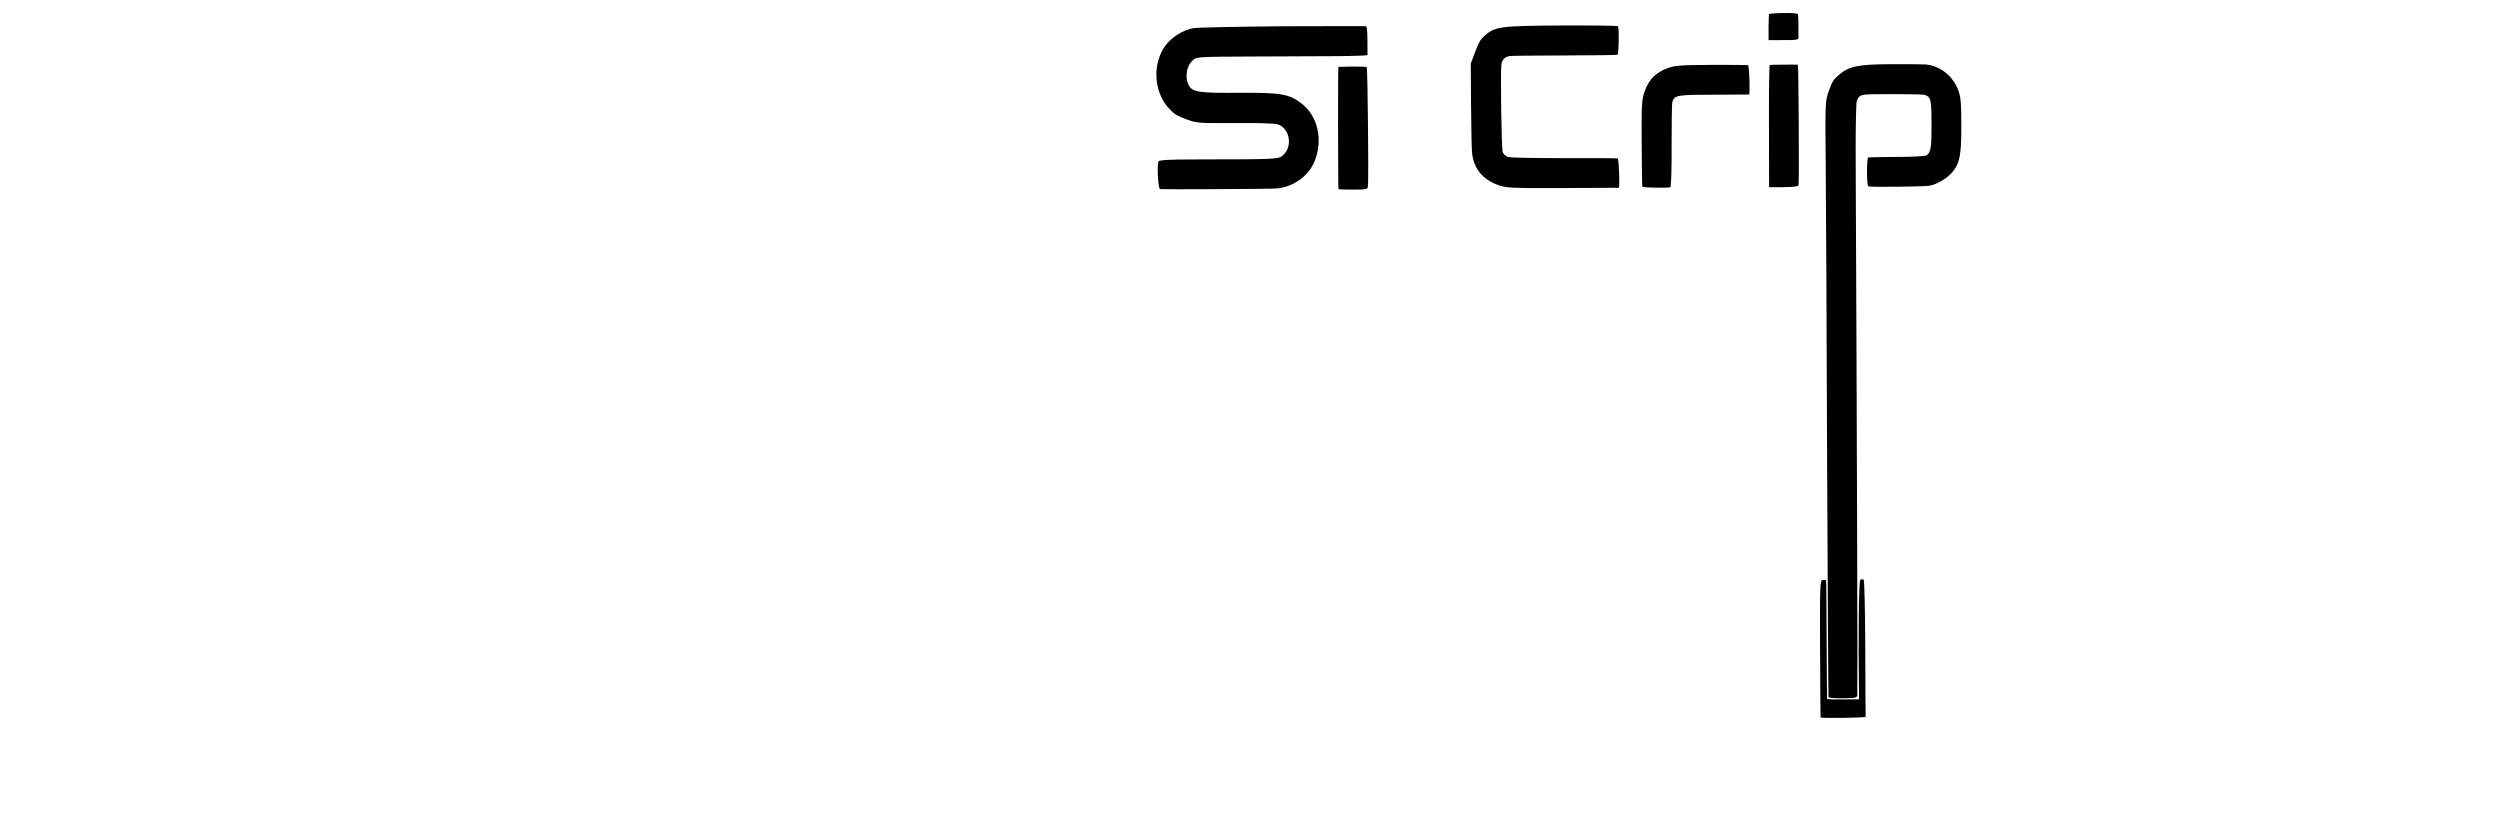
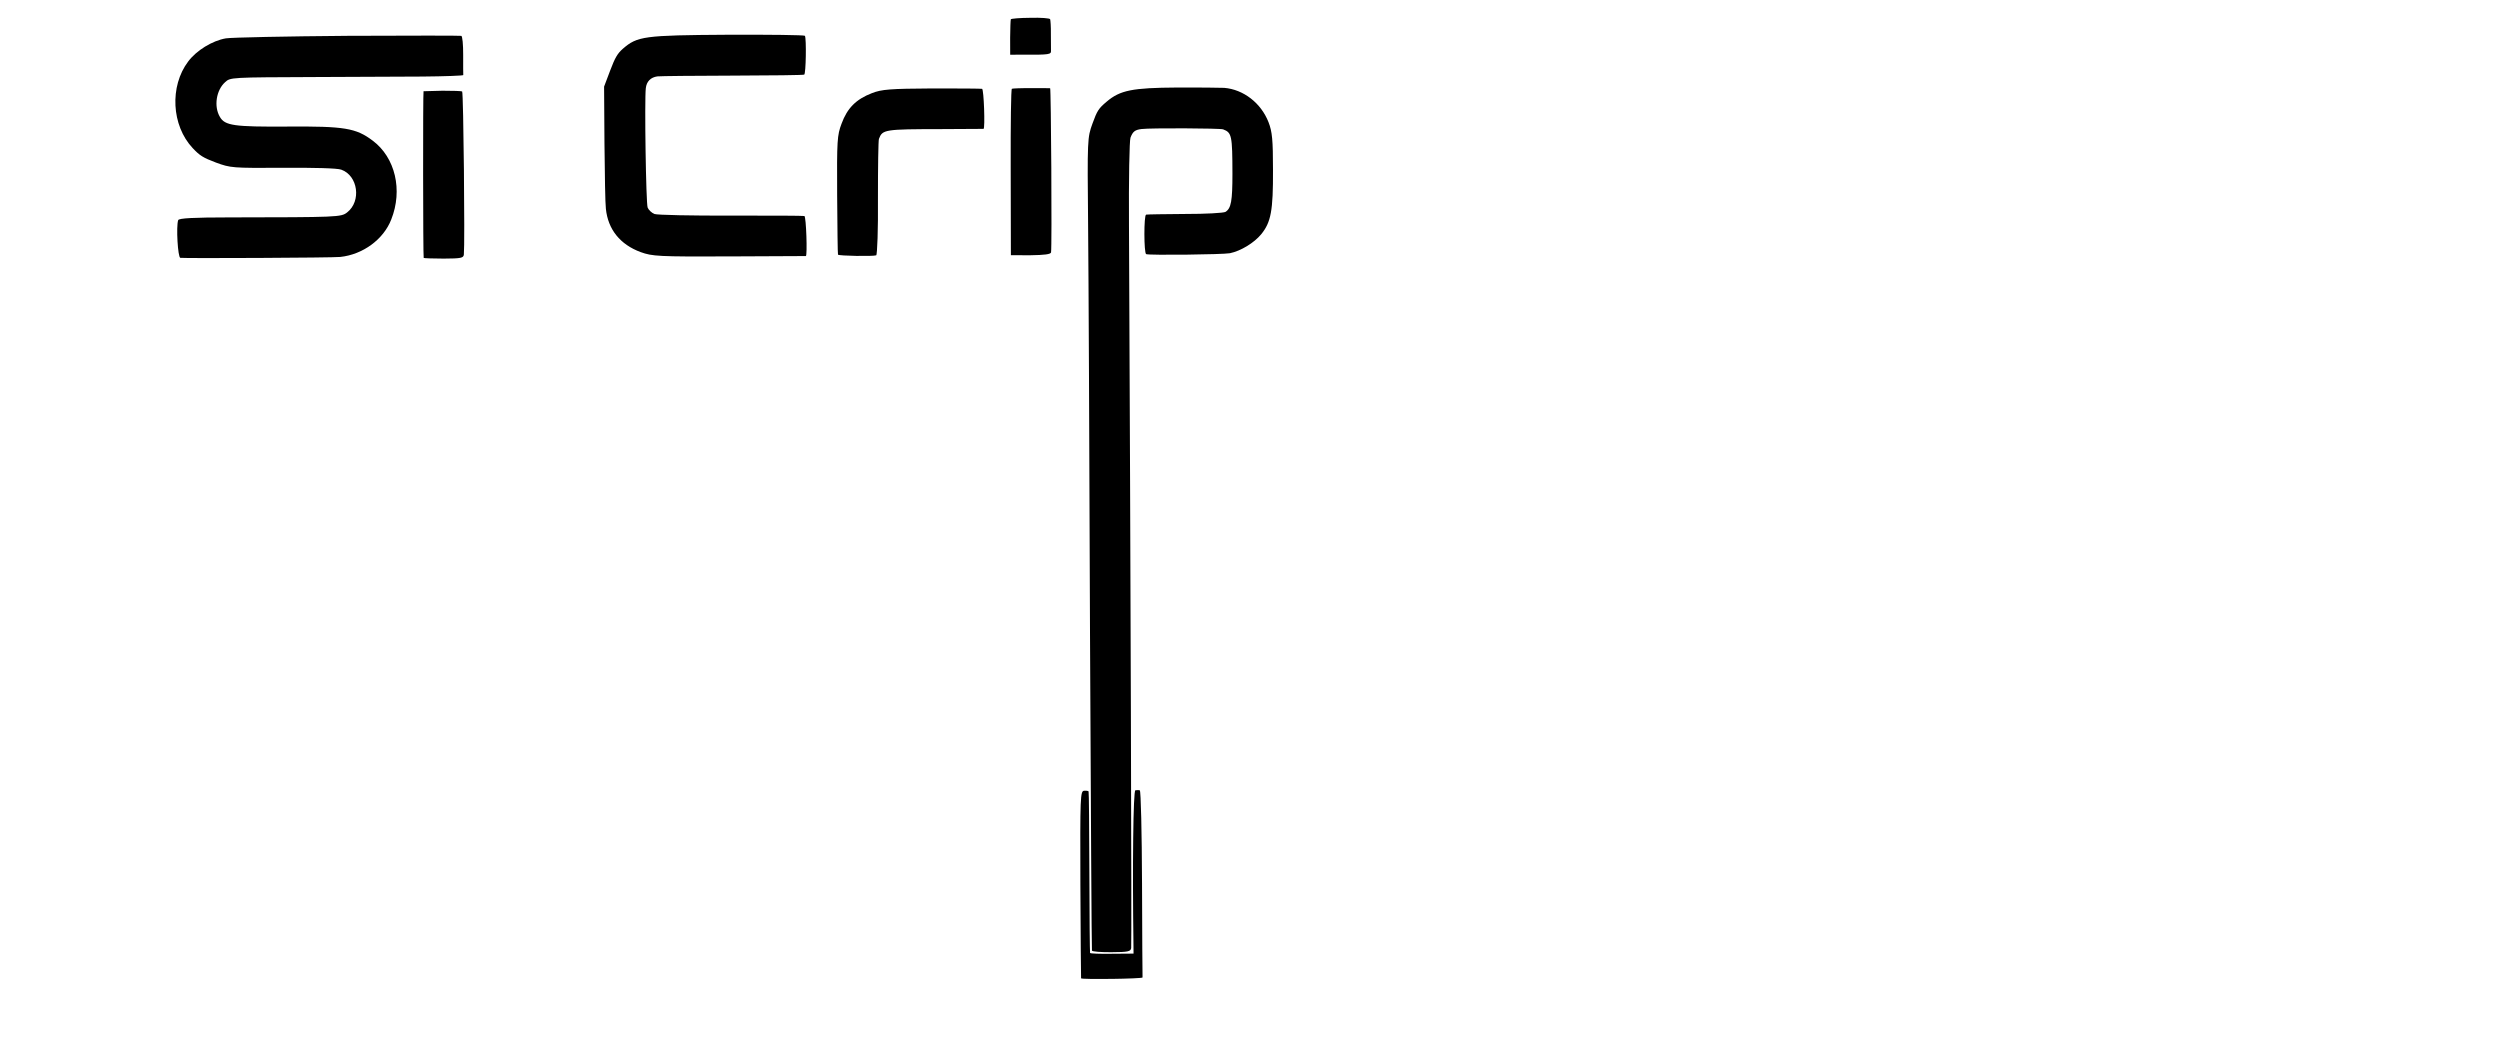
- <svg xmlns="http://www.w3.org/2000/svg" version="1.0" width="600px" height="200px" viewBox="0 0 200 600" preserveAspectRatio="xMidYMid meet" style="">
+ <svg xmlns="http://www.w3.org/2000/svg" version="1.0" width="600px" height="250px" viewBox="0 0 1200 550" preserveAspectRatio="xMidYMid meet" style="">
  <g class="currentLayer" style="">
    <g transform="rotate(20.71434 320.786,194.5436) translate(0,492) scale(0.1,-0.1) " fill="currentColor" stroke-width="1" stroke="none" id="svg_1" class="">
      <path d="M4080.204,5283.814 c-52,-20 -94,-40 -94,-44 c0,-4 14,-46 31,-92 l32,-84 l66,25 c129,48 136,53 128,71 c-4,10 -18,47 -32,83 c-13,36 -28,68 -31,71 c-4,4 -49,-9 -100,-30 z" id="svg_2" />
      <path d="M5168.204,5299.814 c-25,-8 -130,-47 -235,-87 c-218,-84 -275,-119 -320,-201 c-27,-48 -30,-63 -29,-134 c1,-79 3,-86 168,-510 c92,-236 437,-1136 767,-2000 c331,-863 604,-1573 607,-1576 c4,-4 49,9 100,29 c81,31 93,39 89,57 c-3,16 -718,1890 -1361,3566 c-86,223 -156,419 -156,435 c0,35 8,47 38,63 c41,22 387,151 404,151 c49,0 57,-13 129,-202 c51,-135 58,-173 37,-201 c-7,-9 -95,-48 -196,-86 c-101,-39 -187,-73 -191,-76 c-11,-6 61,-195 74,-195 c19,0 379,141 412,161 c49,31 100,96 119,152 c26,78 15,139 -62,340 c-56,148 -75,187 -111,227 c-73,81 -185,115 -283,87 z" id="svg_3" />
      <path d="M4215.204,4937.814 c-49,-18 -91,-36 -94,-39 c-4,-3 60,-178 140,-388 c80,-211 150,-395 156,-410 l10,-26 l98,37 c66,26 97,42 95,52 c-6,31 -306,809 -311,809 c-3,-1 -46,-16 -94,-35 z" id="svg_4" />
      <path d="M3725.204,4750.814 c-205,-79 -246,-98 -287,-135 c-67,-60 -94,-120 -93,-208 c0,-65 8,-91 111,-359 c61,-158 113,-291 116,-294 c6,-5 176,56 190,68 c4,5 -39,133 -98,285 c-58,153 -106,286 -106,295 c0,53 8,58 290,165 c113,43 206,79 208,80 c7,6 -72,195 -82,195 c-6,-1 -118,-42 -249,-92 z" id="svg_5" />
      <path d="M2614.204,4633.814 c-410,-158 -441,-175 -489,-264 c-18,-34 -22,-59 -22,-132 l0,-90 l108,-280 c60,-154 117,-298 129,-320 c49,-98 137,-150 253,-149 c65,1 95,10 445,144 c206,79 376,144 378,145 c7,5 -72,195 -82,195 c-5,0 -169,-61 -363,-135 c-194,-74 -366,-135 -381,-135 c-16,0 -37,9 -46,19 c-16,17 -217,526 -232,586 c-9,35 4,63 35,80 c16,8 183,73 372,145 c189,72 347,134 350,138 c7,7 -56,182 -69,193 c-4,3 -177,-60 -386,-140 z" id="svg_6" />
      <path d="M742.204,3919.814 c-302,-117 -571,-225 -597,-240 c-63,-37 -123,-115 -143,-185 c-46,-157 37,-347 184,-419 c49,-24 69,-28 142,-28 c83,1 90,3 340,99 c150,58 270,100 292,100 c94,2 159,-118 109,-200 c-21,-35 -36,-41 -573,-245 c-174,-66 -248,-98 -247,-109 c1,-35 68,-185 81,-182 c25,6 753,285 788,303 c107,54 181,167 182,280 c3,167 -96,314 -239,355 c-106,31 -166,19 -448,-90 c-262,-101 -310,-112 -351,-78 c-50,40 -68,125 -39,181 c17,34 18,34 436,194 c178,68 415,159 527,202 c111,43 201,81 200,84 c-2,4 -19,48 -38,99 c-19,51 -39,92 -45,91 c-5,0 -258,-96 -561,-212 z" id="svg_7" />
      <path d="M1313.204,3825.814 c-49,-20 -91,-37 -93,-38 c-3,-2 306,-817 312,-823 c2,-1 47,14 100,34 c86,33 97,40 92,58 c-13,51 -305,801 -313,802 c-4,1 -48,-14 -98,-33 z" id="svg_8" />
      <path d="M6041.204,1664.814 c-10,-6 126,-378 282,-774 l14,-36 l-106,-41 c-58,-23 -108,-40 -110,-37 c-2,2 -72,181 -154,397 c-83,217 -152,396 -155,398 c-2,2 -13,0 -23,-5 c-19,-8 -9,-37 156,-469 c97,-253 178,-462 179,-463 c4,-6 304,112 302,119 c-2,3 -82,212 -178,463 c-96,251 -179,456 -185,456 c-5,0 -15,-4 -22,-8 z" id="svg_9" />
    </g>
  </g>
</svg>
